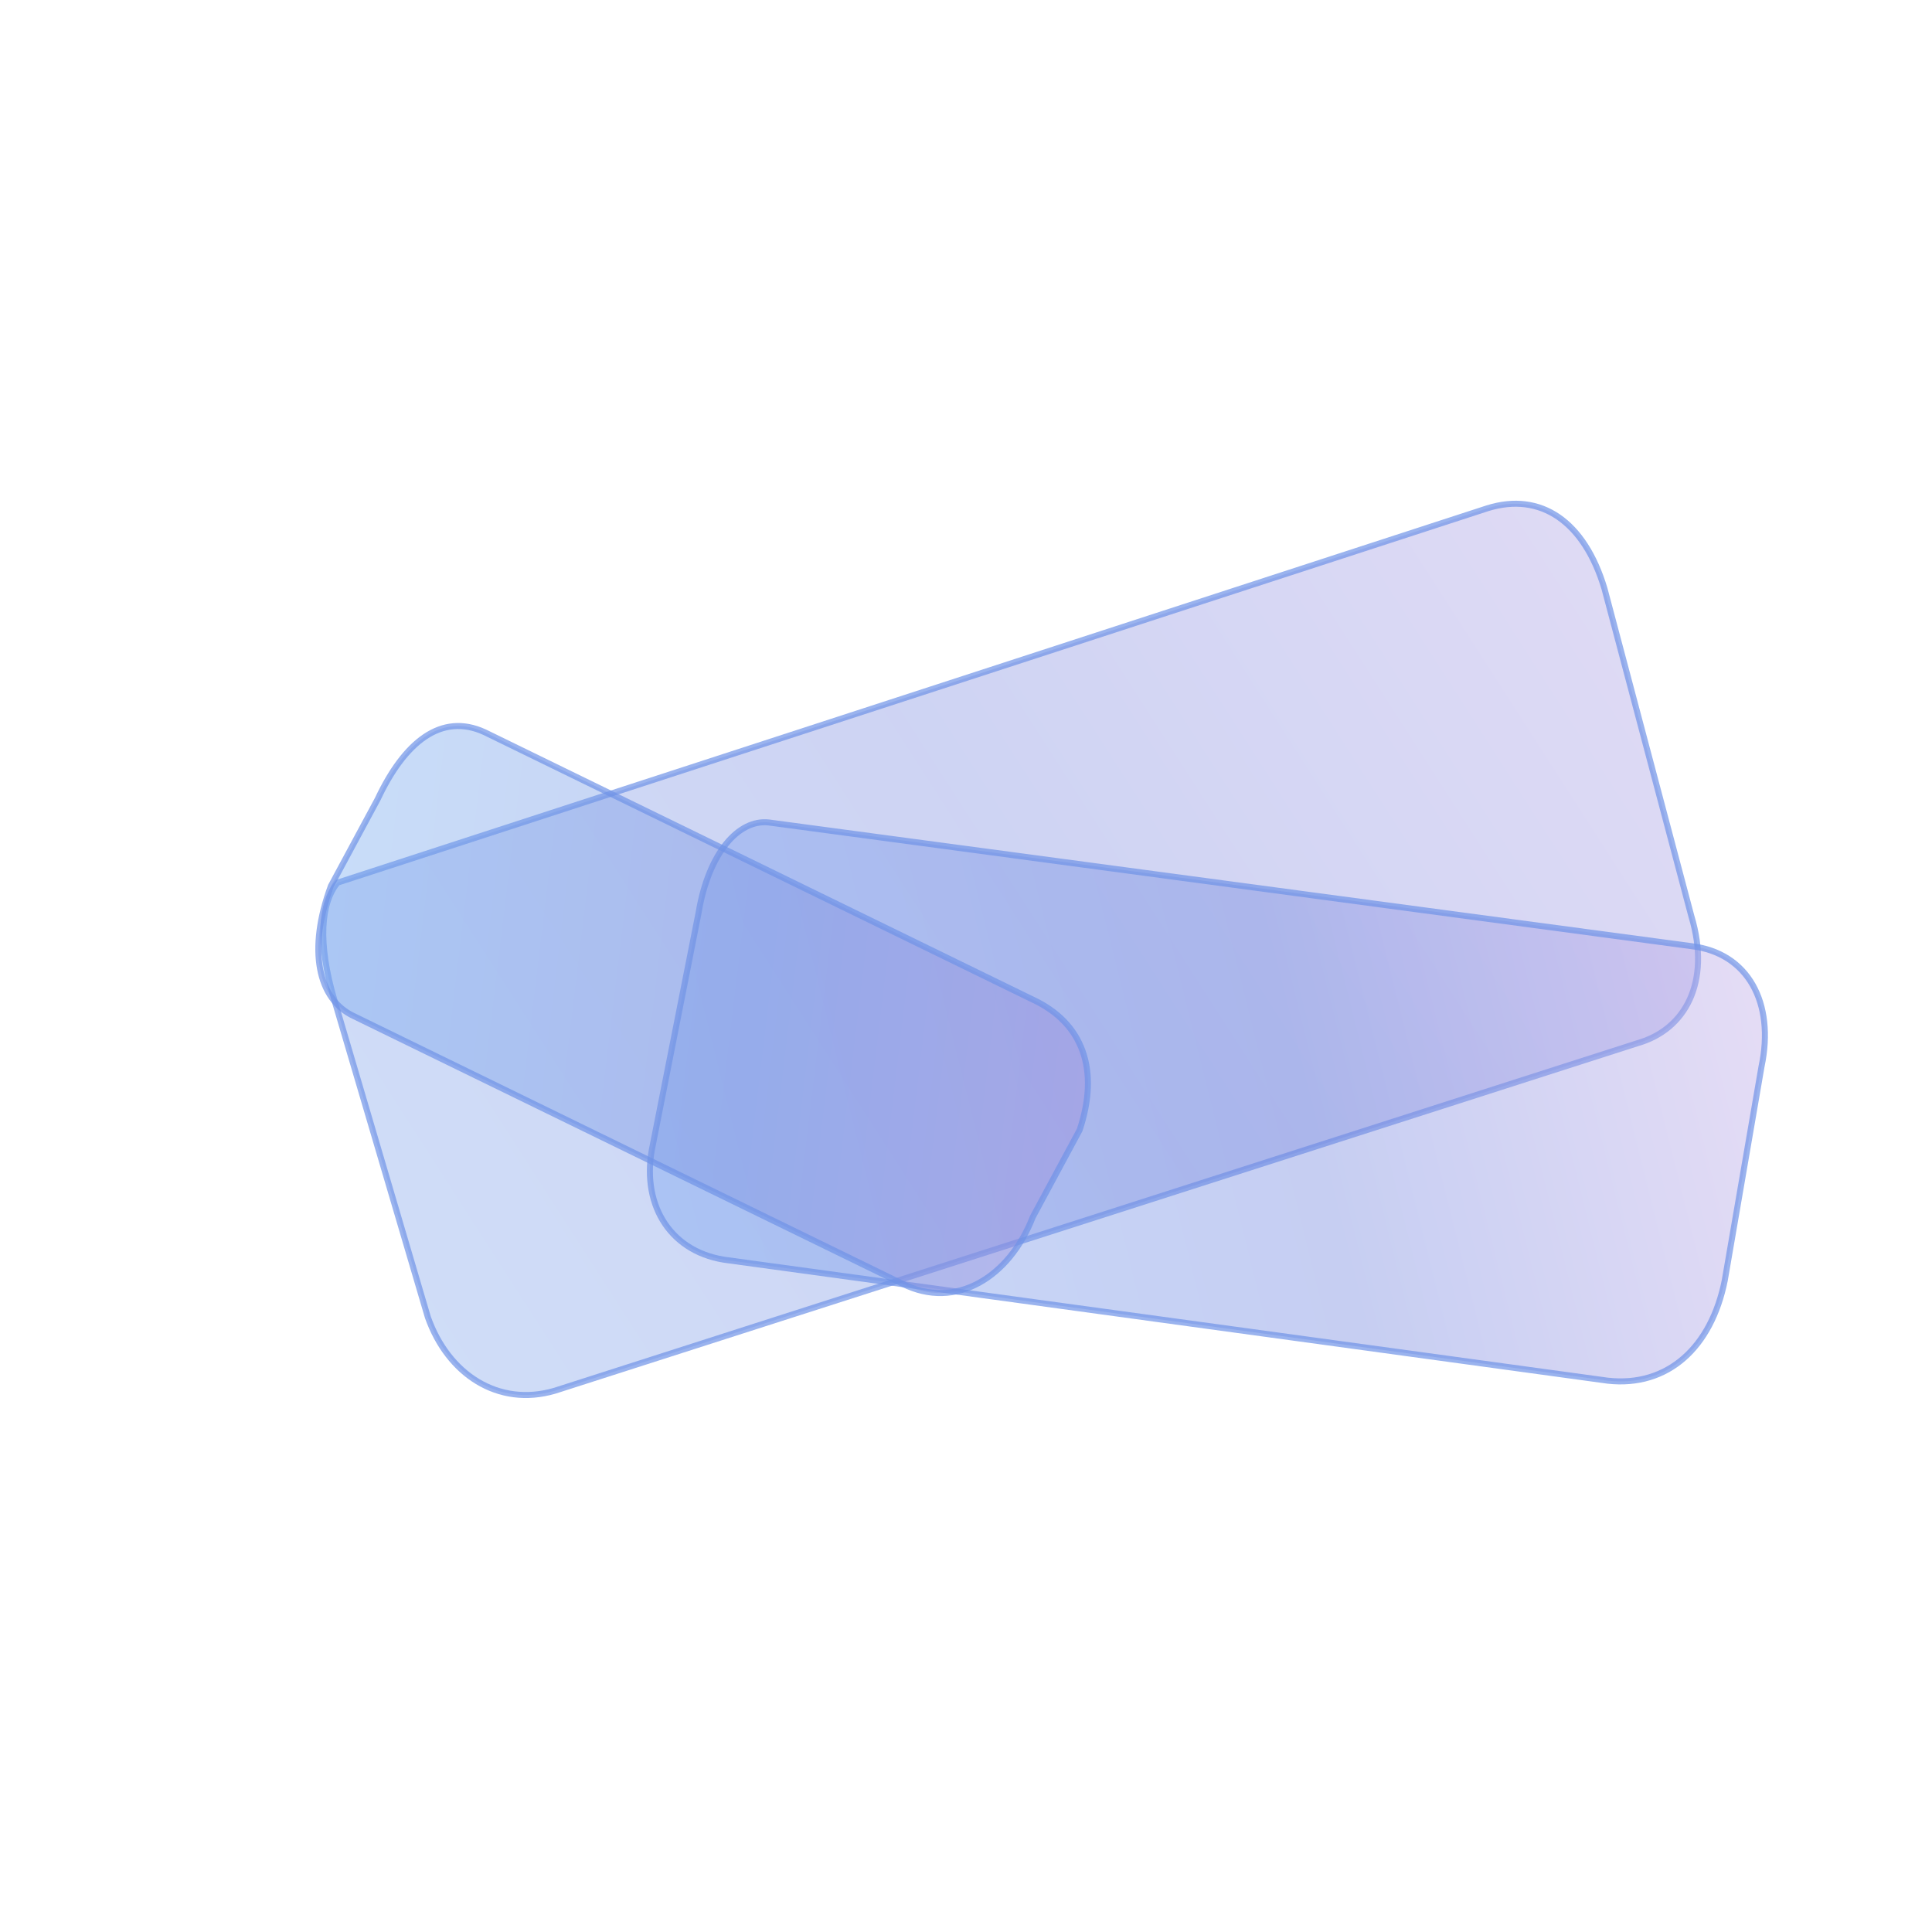
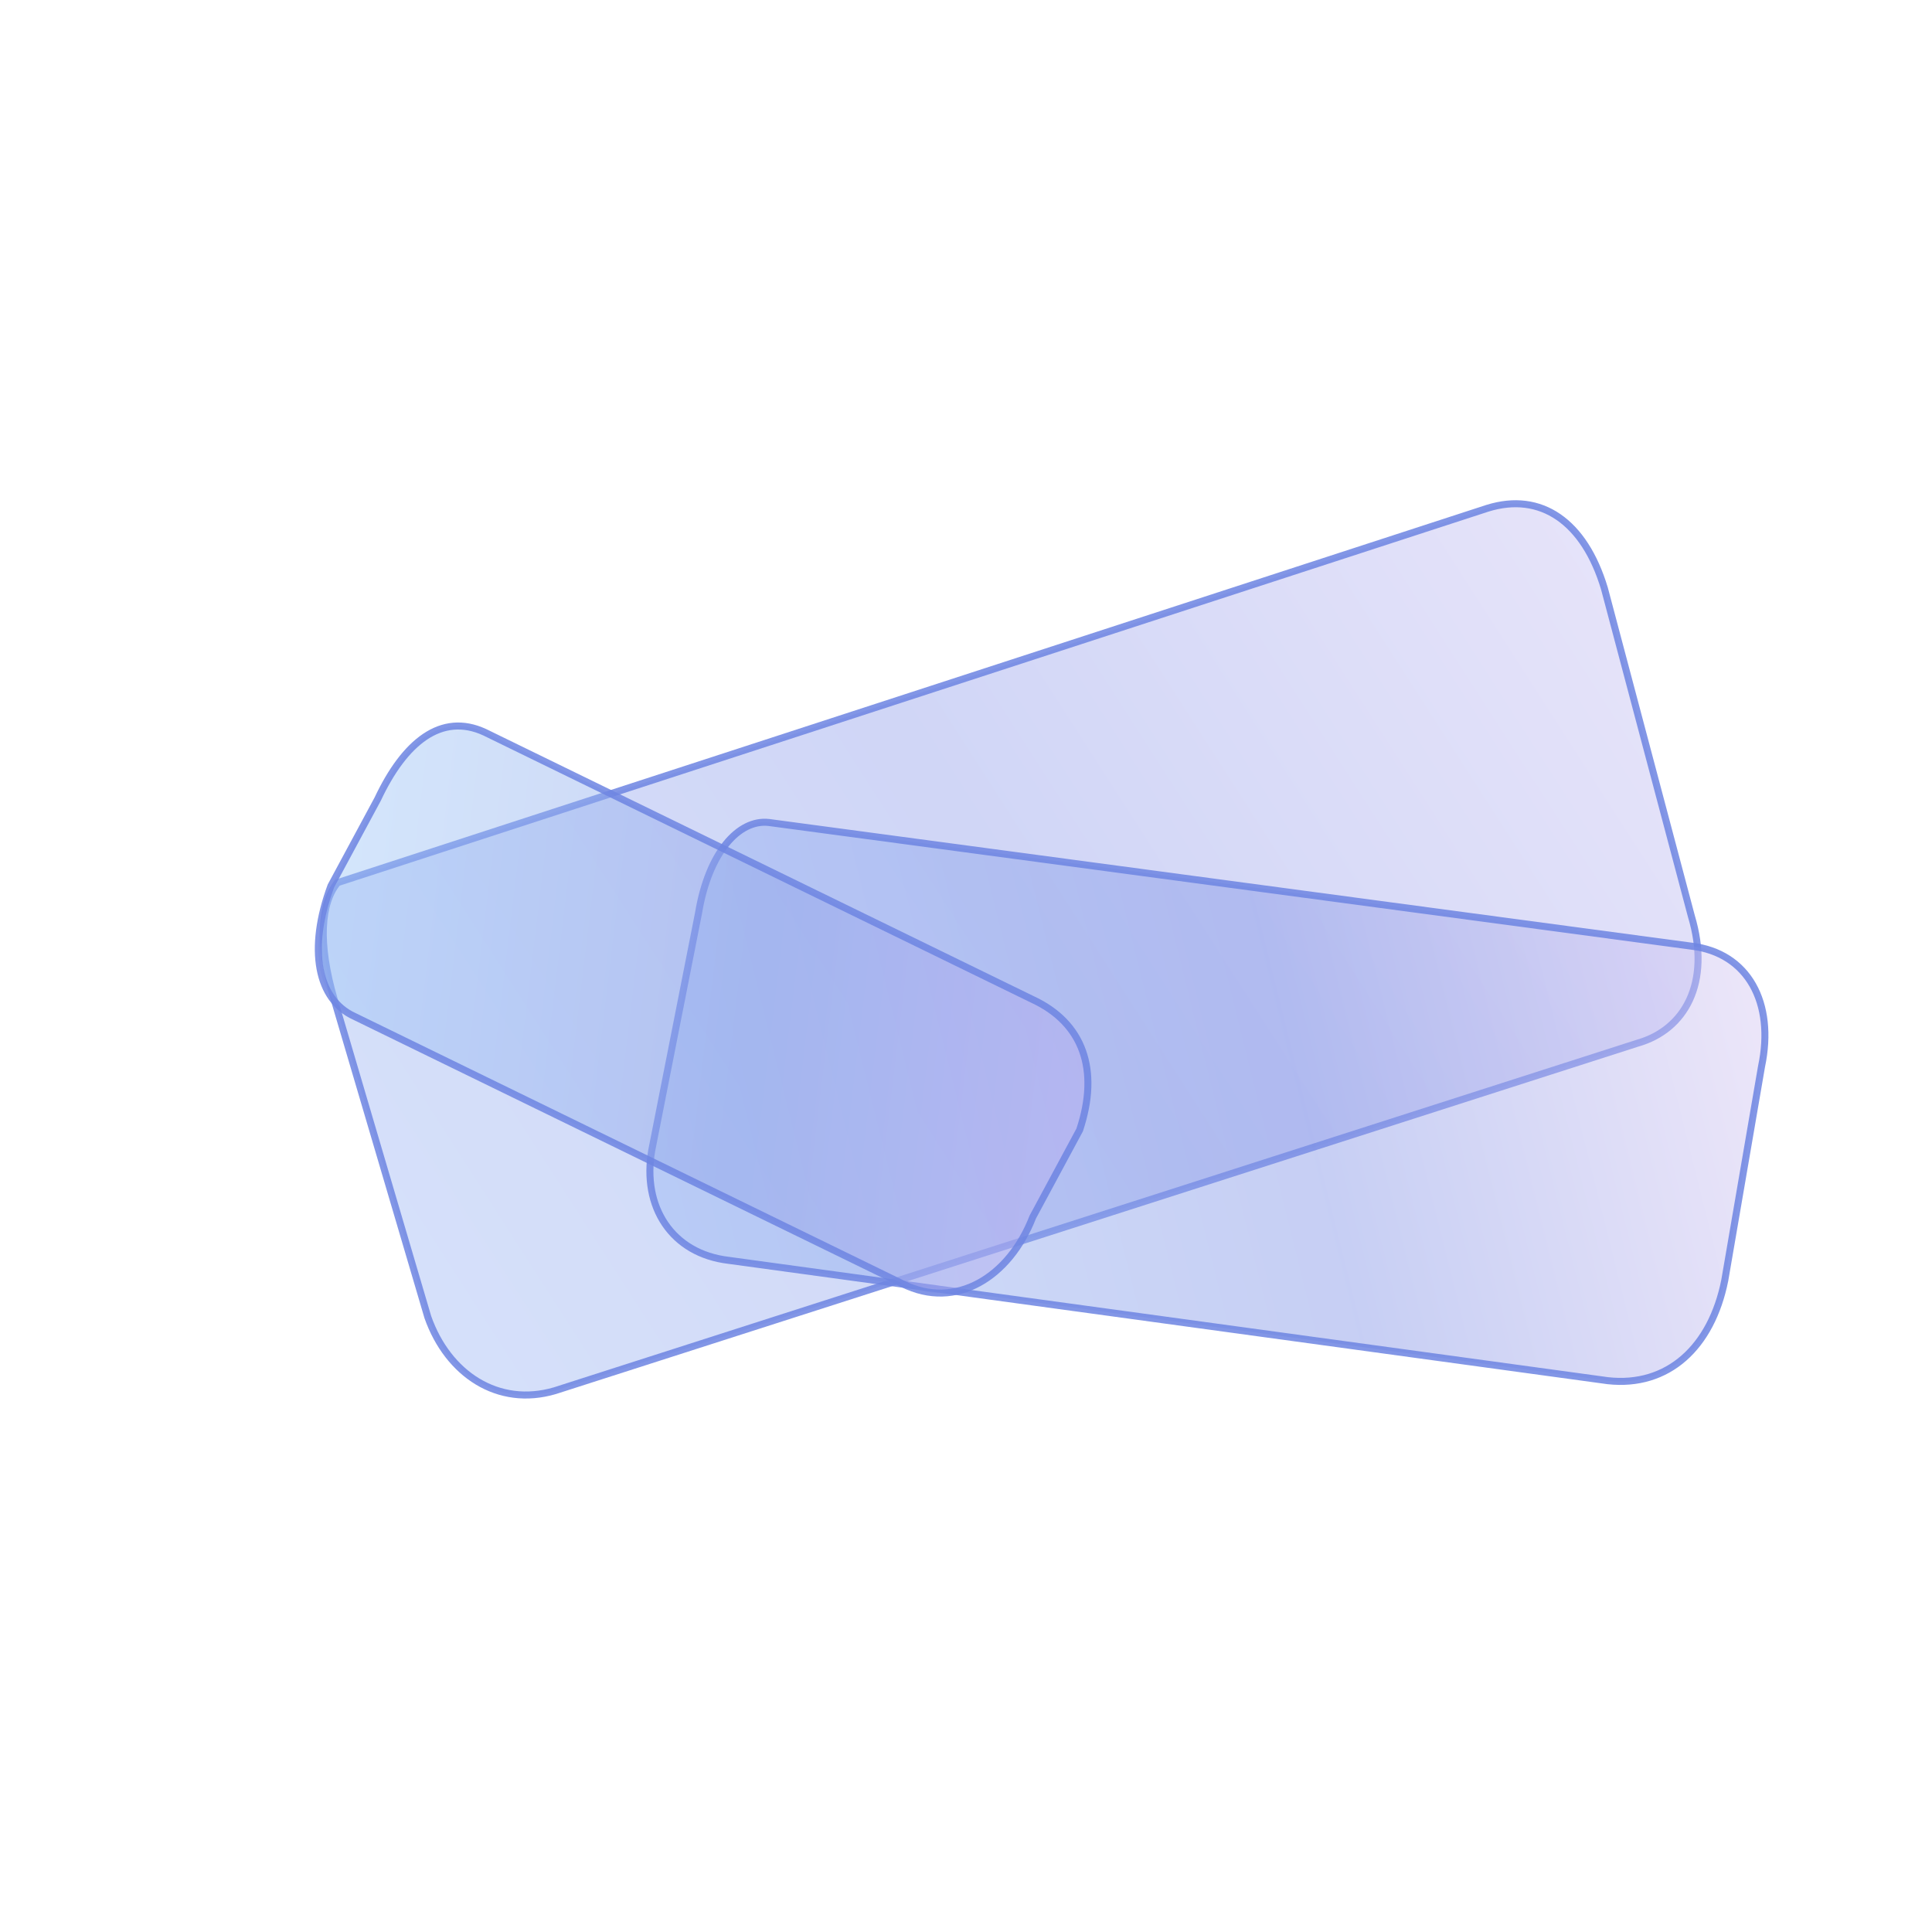
<svg xmlns="http://www.w3.org/2000/svg" width="512" height="512" viewBox="0 0 512 512" shape-rendering="geometricPrecision">
  <defs>
    <linearGradient id="g1" x1="96" y1="292" x2="507" y2="28" gradientUnits="userSpaceOnUse">
-       <stop offset="0" stop-color="#8EB1EF" />
-       <stop offset="0.52" stop-color="#8997E2" />
-       <stop offset="1" stop-color="#B7A9E6" />
+       <stop offset="0" stop-color="#A9C2F5" />
+       <stop offset="0.52" stop-color="#9CA8EC" />
+       <stop offset="1" stop-color="#D0C8F4" />
    </linearGradient>
    <linearGradient id="g2" x1="195" y1="245" x2="528" y2="162" gradientUnits="userSpaceOnUse">
-       <stop offset="0" stop-color="#7AA5F0" />
-       <stop offset="0.58" stop-color="#778AE0" />
-       <stop offset="1" stop-color="#C2ADE7" />
+       <stop offset="0" stop-color="#9ABAF4" />
+       <stop offset="0.58" stop-color="#8798E7" />
+       <stop offset="1" stop-color="#D9CBF3" />
    </linearGradient>
    <linearGradient id="g3" x1="98" y1="178" x2="322" y2="205" gradientUnits="userSpaceOnUse">
-       <stop offset="0" stop-color="#76A9EF" />
-       <stop offset="0.57" stop-color="#768EE0" />
-       <stop offset="1" stop-color="#9A8ADB" />
+       <stop offset="0" stop-color="#9FC6F6" />
+       <stop offset="0.57" stop-color="#8FA2E8" />
+       <stop offset="1" stop-color="#B7ACEF" />
    </linearGradient>
  </defs>
  <g transform="translate(0 110.78) scale(0.885813)" fill-rule="nonzero" stroke-linejoin="round" stroke-linecap="round">
-     <path d="M101 139 L445 27 C461 22 474 31 480 51 L506 149 C512 169 504 183 490 187 L166 291 C149 296 134 286 128 269 L100 174 C95 157 96 145 101 139 Z" fill="url(#g1)" fill-opacity="0.42" stroke="#7093E7" stroke-opacity="0.70" stroke-width="1.8" />
-     <path d="M230 121 L506 158 C523 160 531 175 527 194 L516 258 C512 278 499 290 481 288 L218 252 C201 250 192 236 195 219 L209 148 C212 130 221 120 230 121 Z" fill="url(#g2)" fill-opacity="0.42" stroke="#7093E7" stroke-opacity="0.70" stroke-width="1.8" />
-     <path d="M145 94 L309 174 C324 181 329 195 323 213 L309 239 C302 257 286 267 270 259 L106 179 C95 174 92 159 99 140 L113 114 C121 97 132 88 145 94 Z" fill="url(#g3)" fill-opacity="0.40" stroke="#7093E7" stroke-opacity="0.70" stroke-width="1.8" />
+     <path d="M101 139 L445 27 C461 22 474 31 480 51 L506 149 C512 169 504 183 490 187 L166 291 C149 296 134 286 128 269 L100 174 C95 157 96 145 101 139 Z" fill="url(#g1)" fill-opacity="0.48" stroke="#6F86E2" stroke-opacity="0.86" stroke-width="2.1" />
+     <path d="M230 121 L506 158 C523 160 531 175 527 194 L516 258 C512 278 499 290 481 288 L218 252 C201 250 192 236 195 219 L209 148 C212 130 221 120 230 121 Z" fill="url(#g2)" fill-opacity="0.47" stroke="#6F86E2" stroke-opacity="0.86" stroke-width="2.1" />
+     <path d="M145 94 L309 174 C324 181 329 195 323 213 L309 239 C302 257 286 267 270 259 L106 179 C95 174 92 159 99 140 L113 114 C121 97 132 88 145 94 Z" fill="url(#g3)" fill-opacity="0.46" stroke="#6F86E2" stroke-opacity="0.86" stroke-width="2.1" />
  </g>
</svg>
